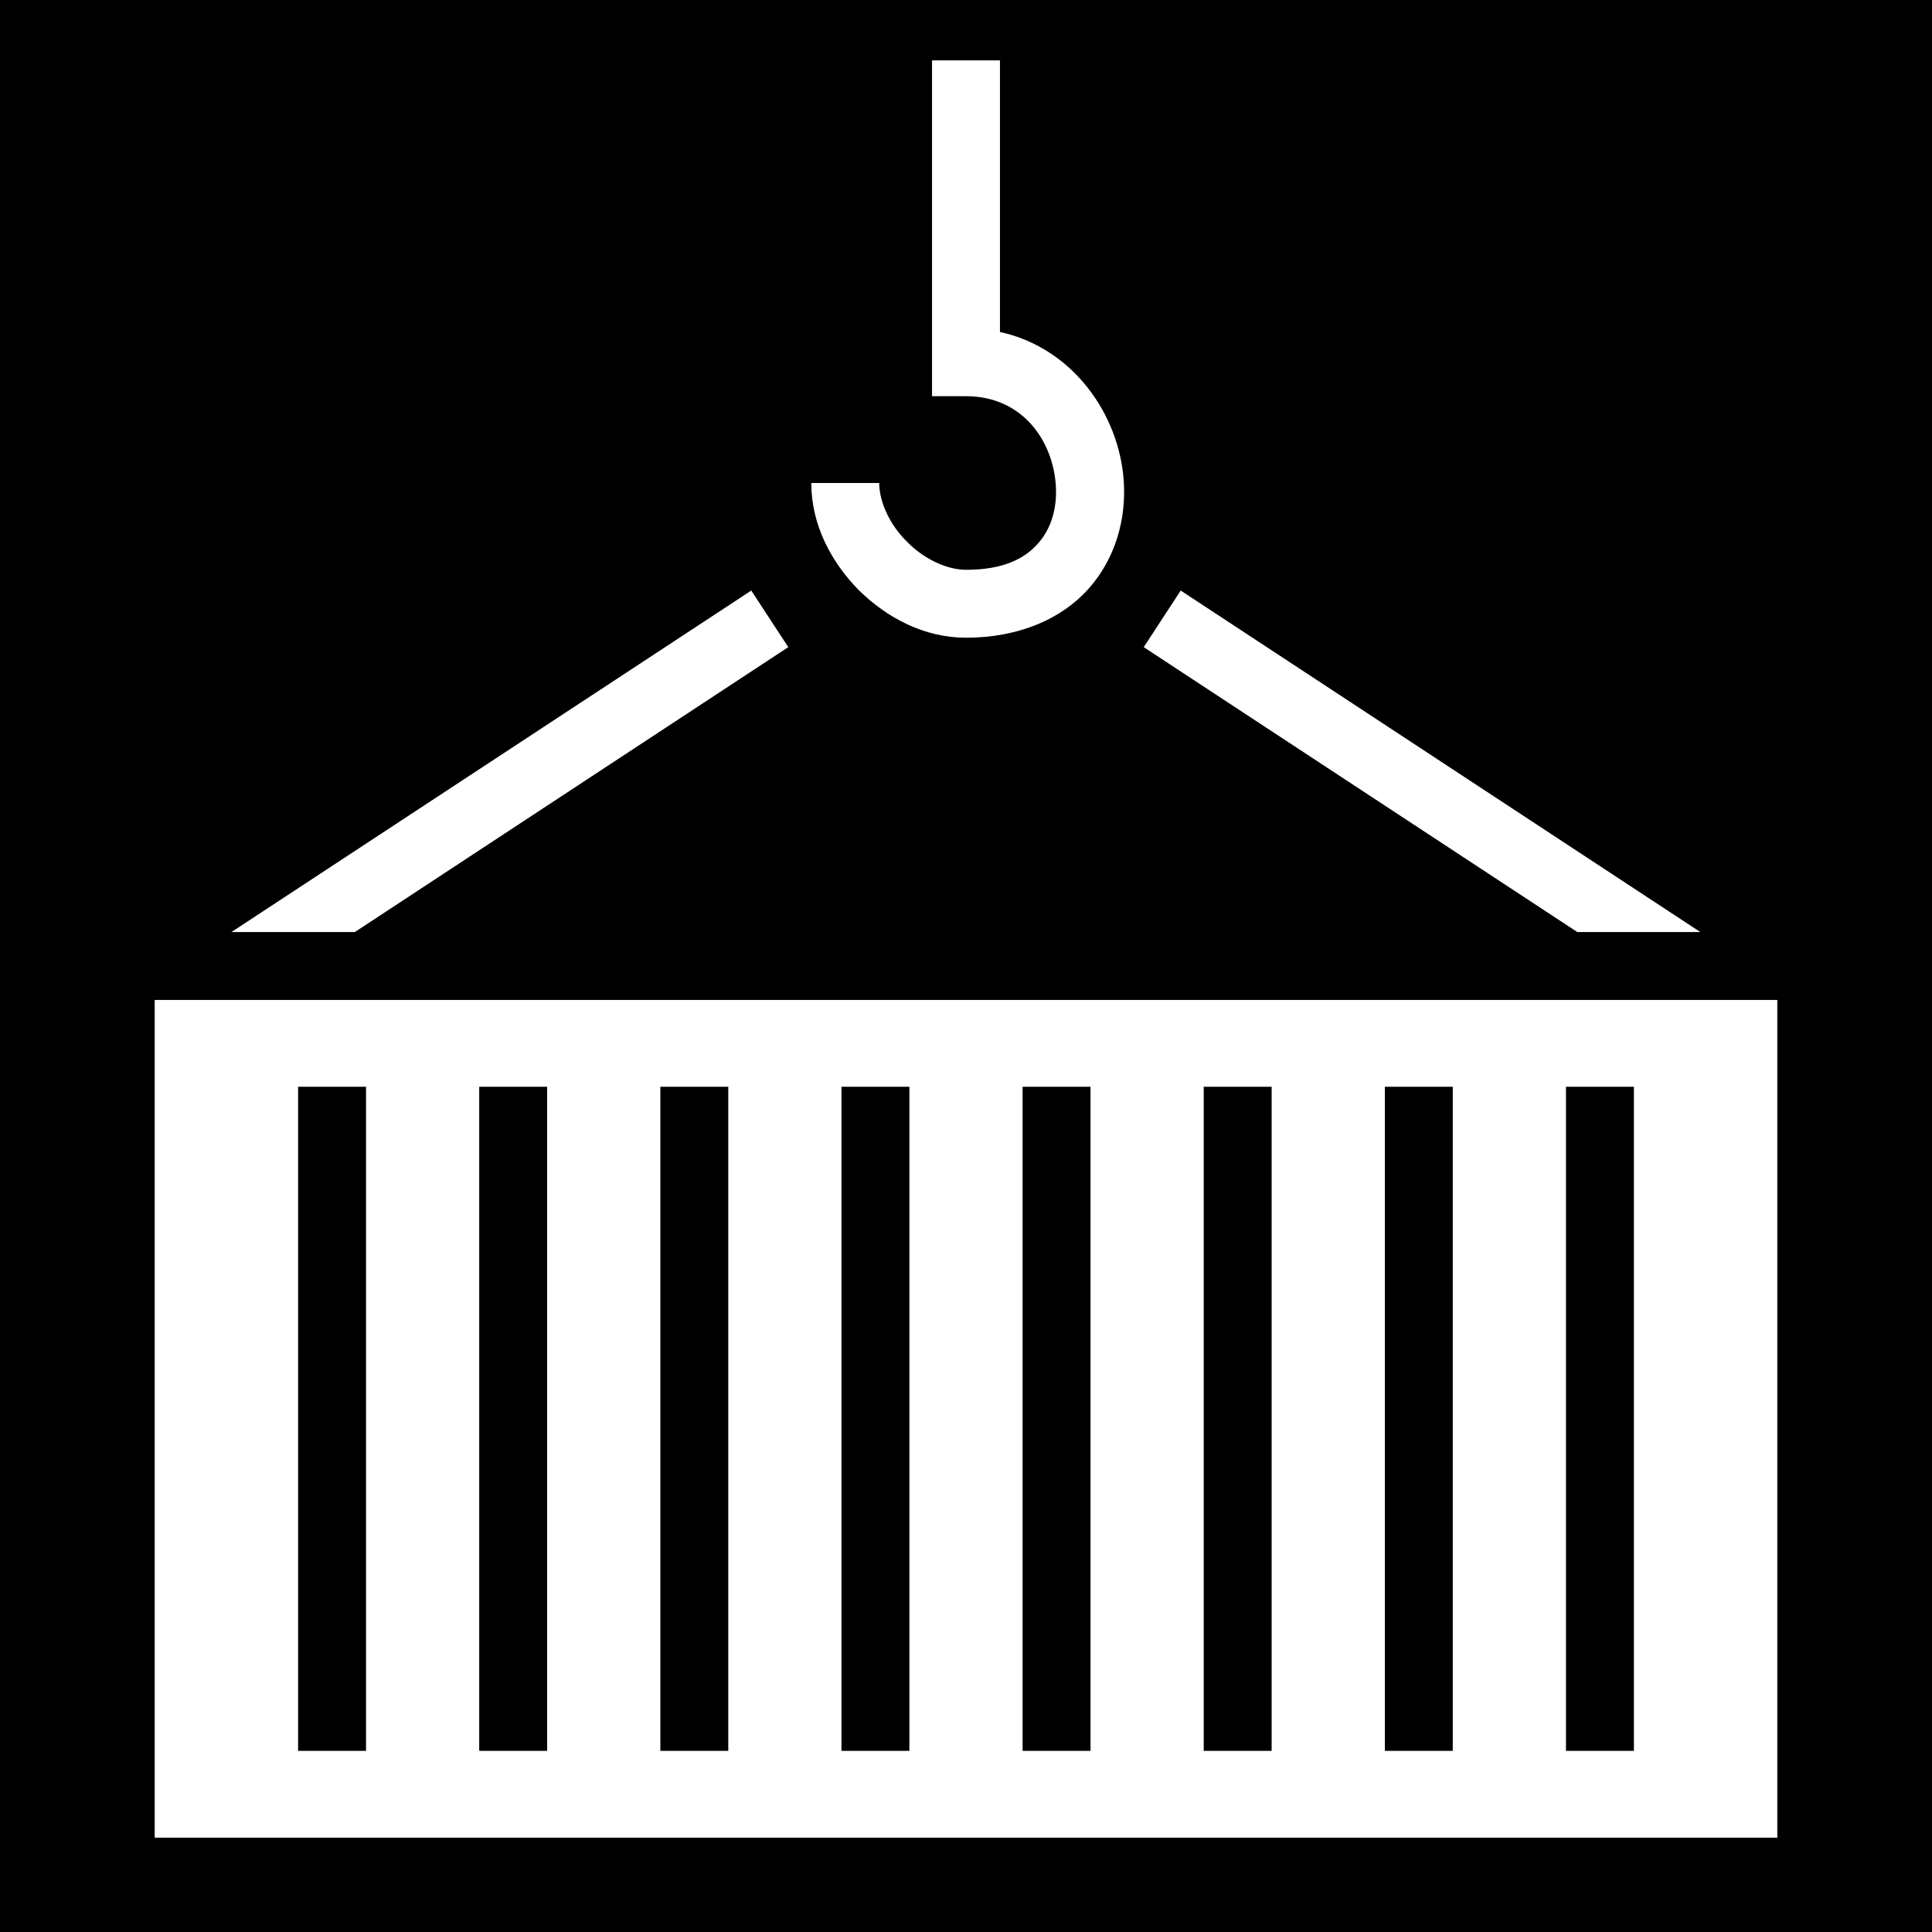
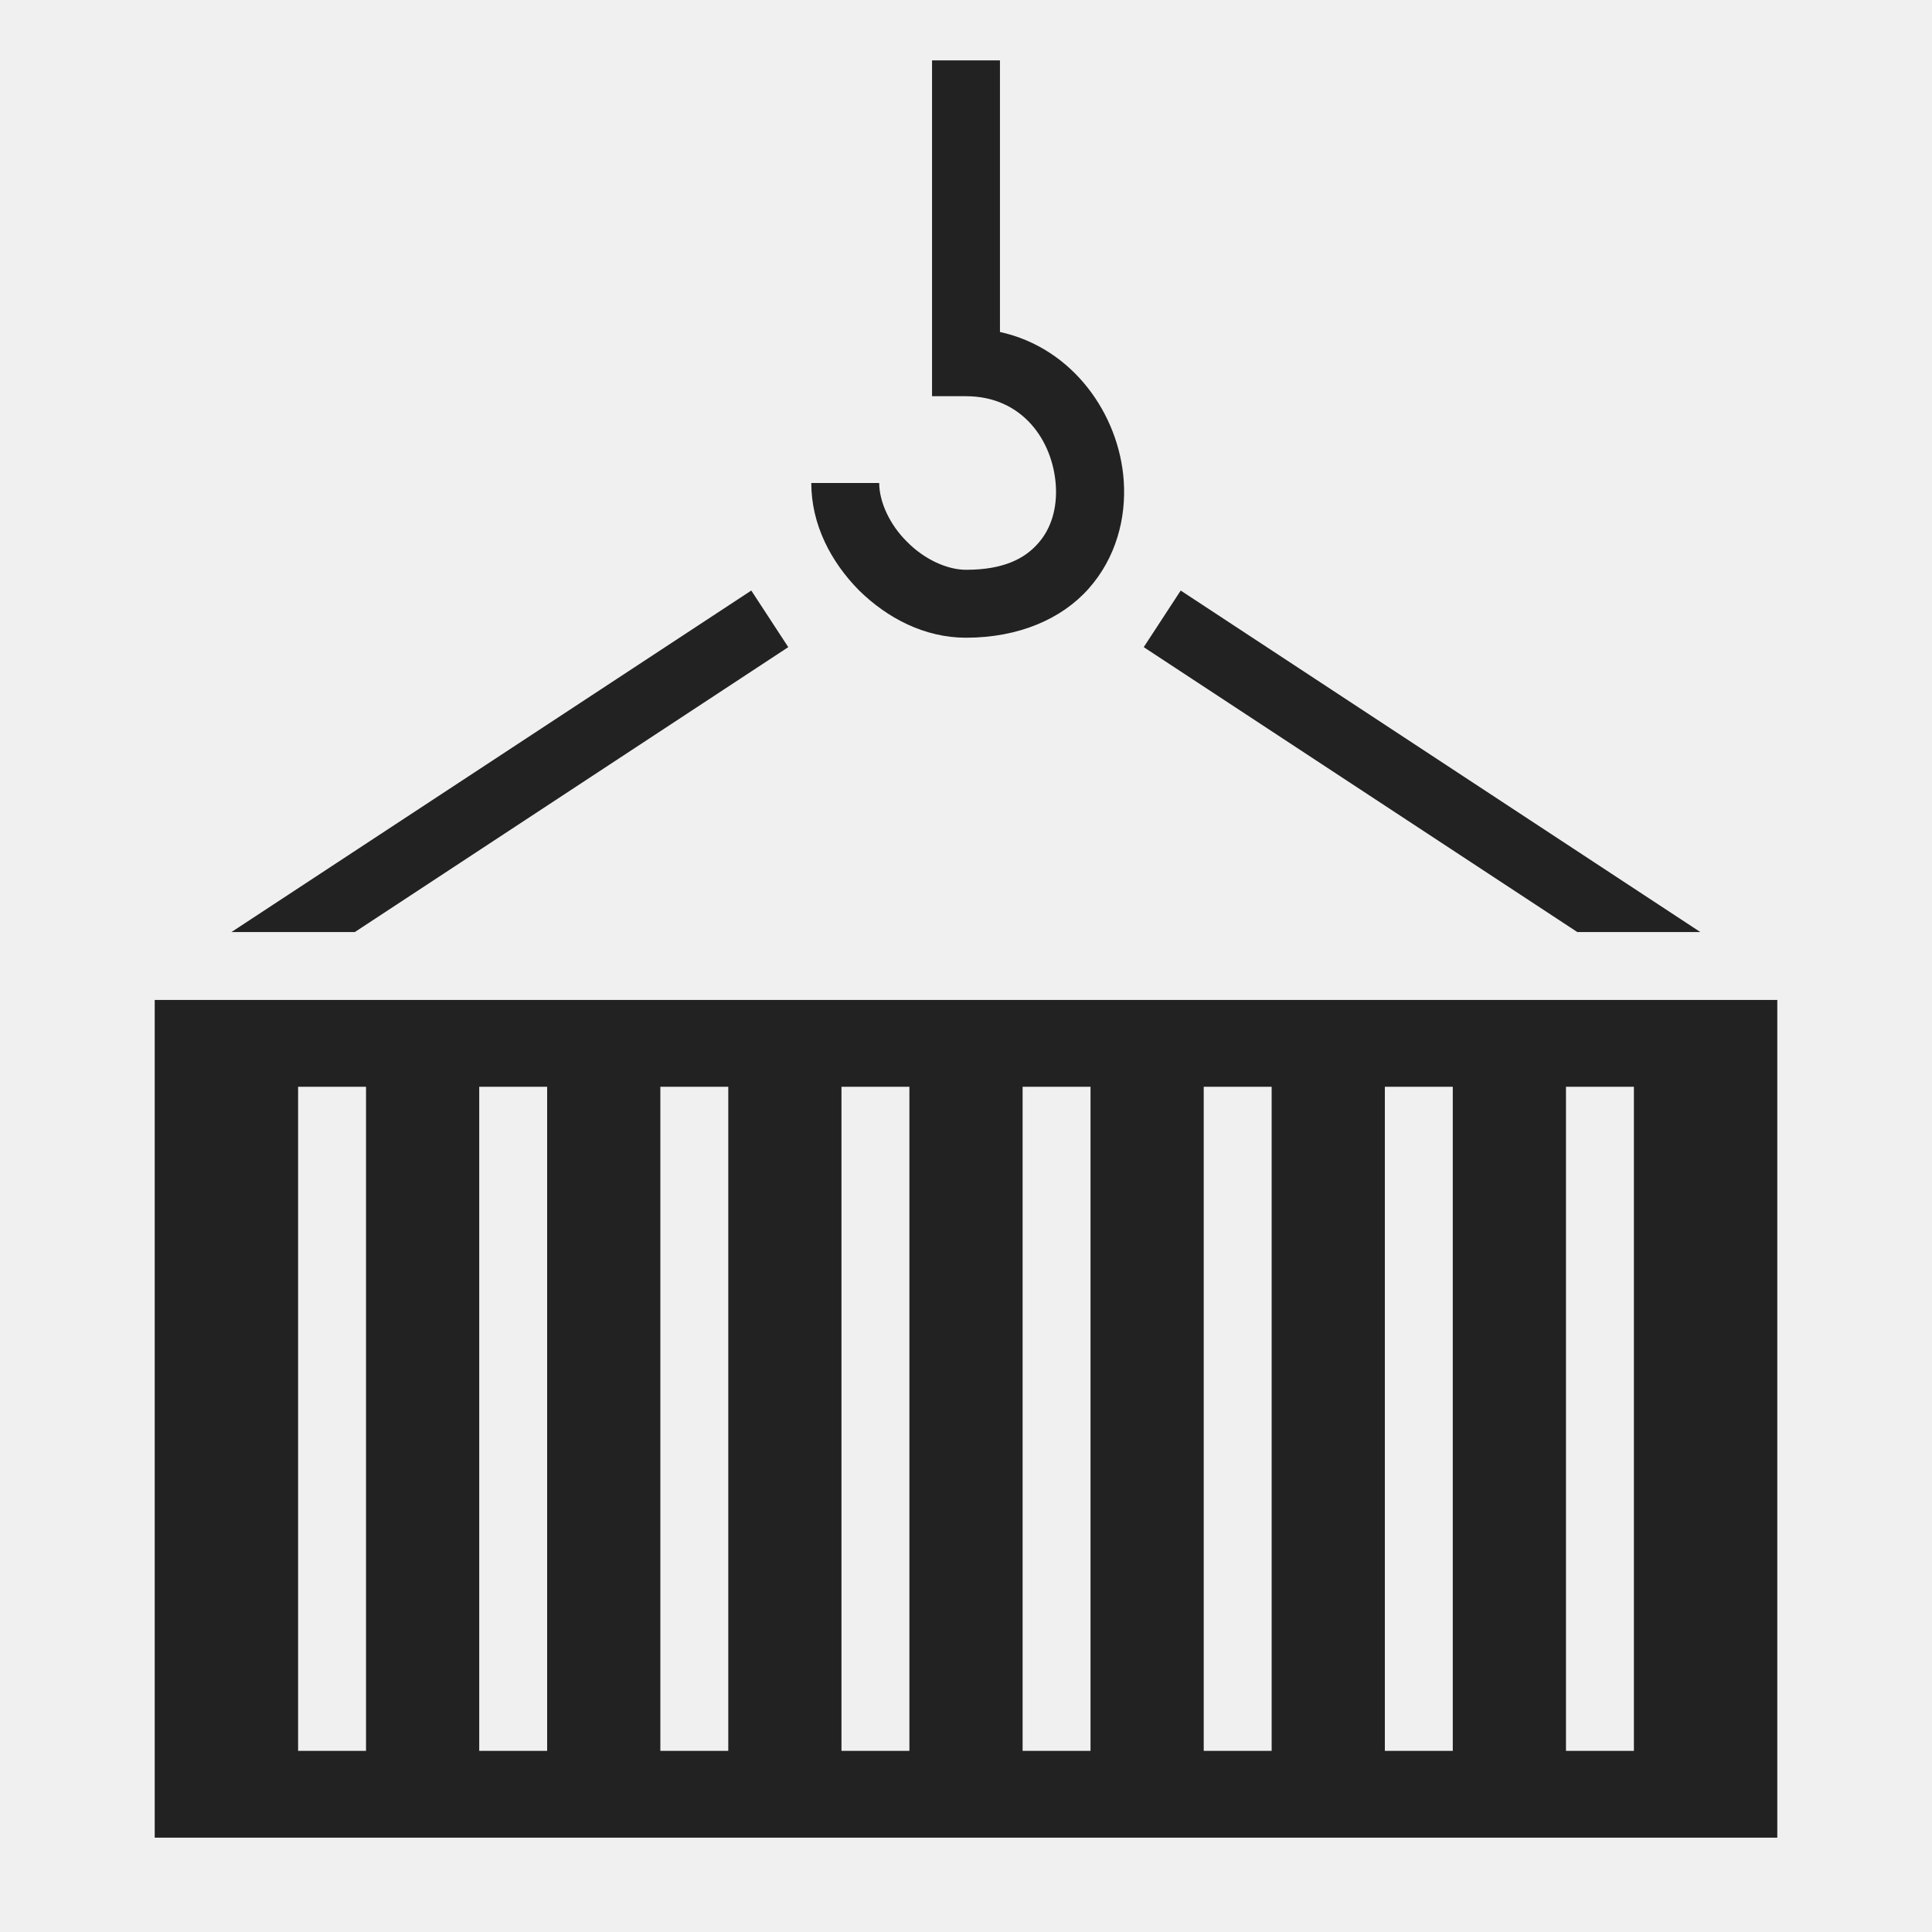
<svg xmlns="http://www.w3.org/2000/svg" style="height: 512px; width: 512px;" viewBox="0 0 512 512">
-   <path d="M0 0h512v512H0z" fill="#000000" fill-opacity="1" />
  <g class="" style="" transform="translate(0,0)">
-     <path d="M247 16v89h9c14.9 0 23 11.7 23.8 23.6.4 6-1.2 11.5-4.7 15.4-3.5 4-9.1 7-19.1 7-5 0-11.1-2.8-15.6-7.4-4.6-4.5-7.4-10.6-7.4-15.6h-18c0 11 5.2 20.9 12.6 28.4 7.5 7.4 17.4 12.6 28.4 12.6 14 0 25.4-5 32.5-13 7.2-8.1 10-18.6 9.3-28.6-1.2-17.5-13.4-35.18-32.8-39.42V16h-18zm-47.9 140.5L61.34 247h32.7l114.86-75.5-9.8-15zm113.8 0-9.8 15L418 247h32.6l-137.7-90.5zM41 265v222h430V265H41zm38 23h18v176H79V288zm48 0h18v176h-18V288zm48 0h18v176h-18V288zm48 0h18v176h-18V288zm48 0h18v176h-18V288zm48 0h18v176h-18V288zm48 0h18v176h-18V288zm48 0h18v176h-18V288z" fill="#fff" fill-opacity="1" />
+     <path d="M247 16v89h9c14.9 0 23 11.7 23.8 23.6.4 6-1.2 11.5-4.7 15.4-3.5 4-9.1 7-19.1 7-5 0-11.1-2.8-15.6-7.4-4.6-4.5-7.4-10.6-7.4-15.6h-18c0 11 5.2 20.9 12.6 28.4 7.5 7.4 17.4 12.6 28.4 12.6 14 0 25.4-5 32.5-13 7.2-8.1 10-18.6 9.3-28.6-1.2-17.5-13.4-35.18-32.8-39.42V16h-18zm-47.9 140.5L61.34 247h32.7l114.86-75.5-9.8-15zm113.8 0-9.8 15L418 247h32.6l-137.7-90.5zM41 265v222h430V265H41zm38 23h18v176H79V288zm48 0h18v176h-18V288zm48 0h18v176h-18V288zm48 0h18v176h-18V288zm48 0h18v176h-18V288zm48 0h18v176h-18V288zm48 0h18v176h-18V288zm48 0h18v176h-18V288z" fill="#222222" fill-opacity="1" />
  </g>
</svg>
